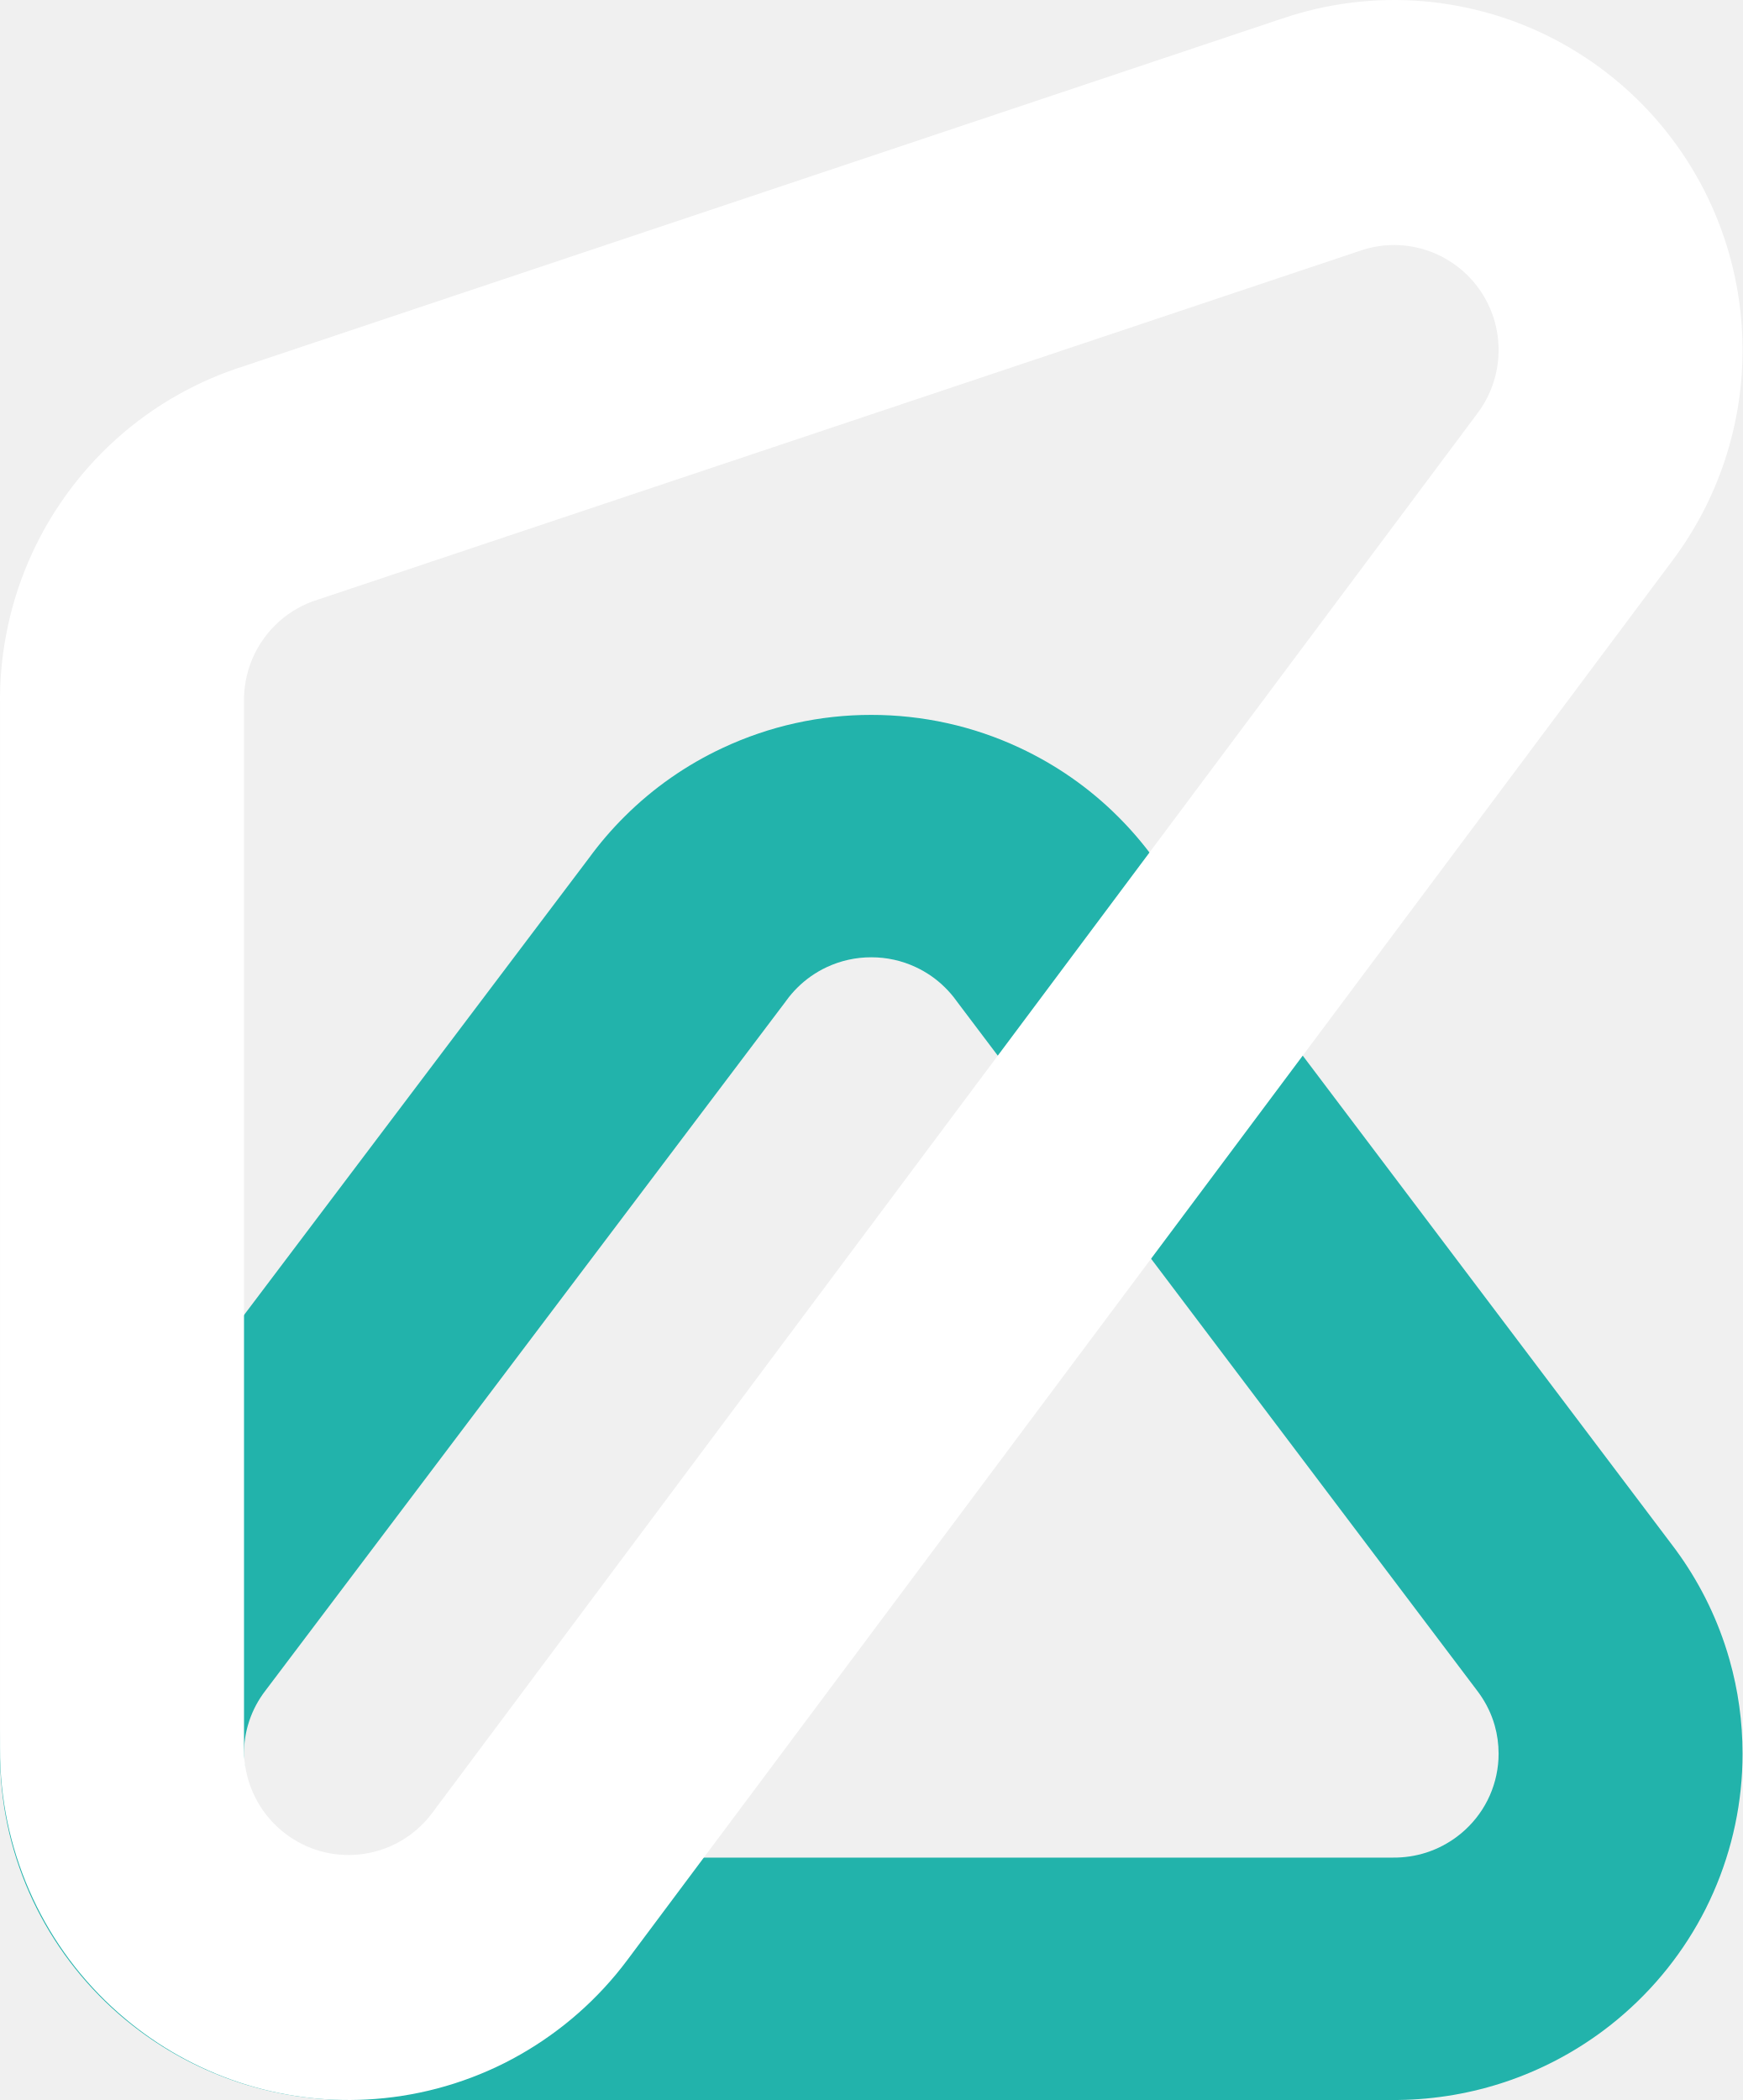
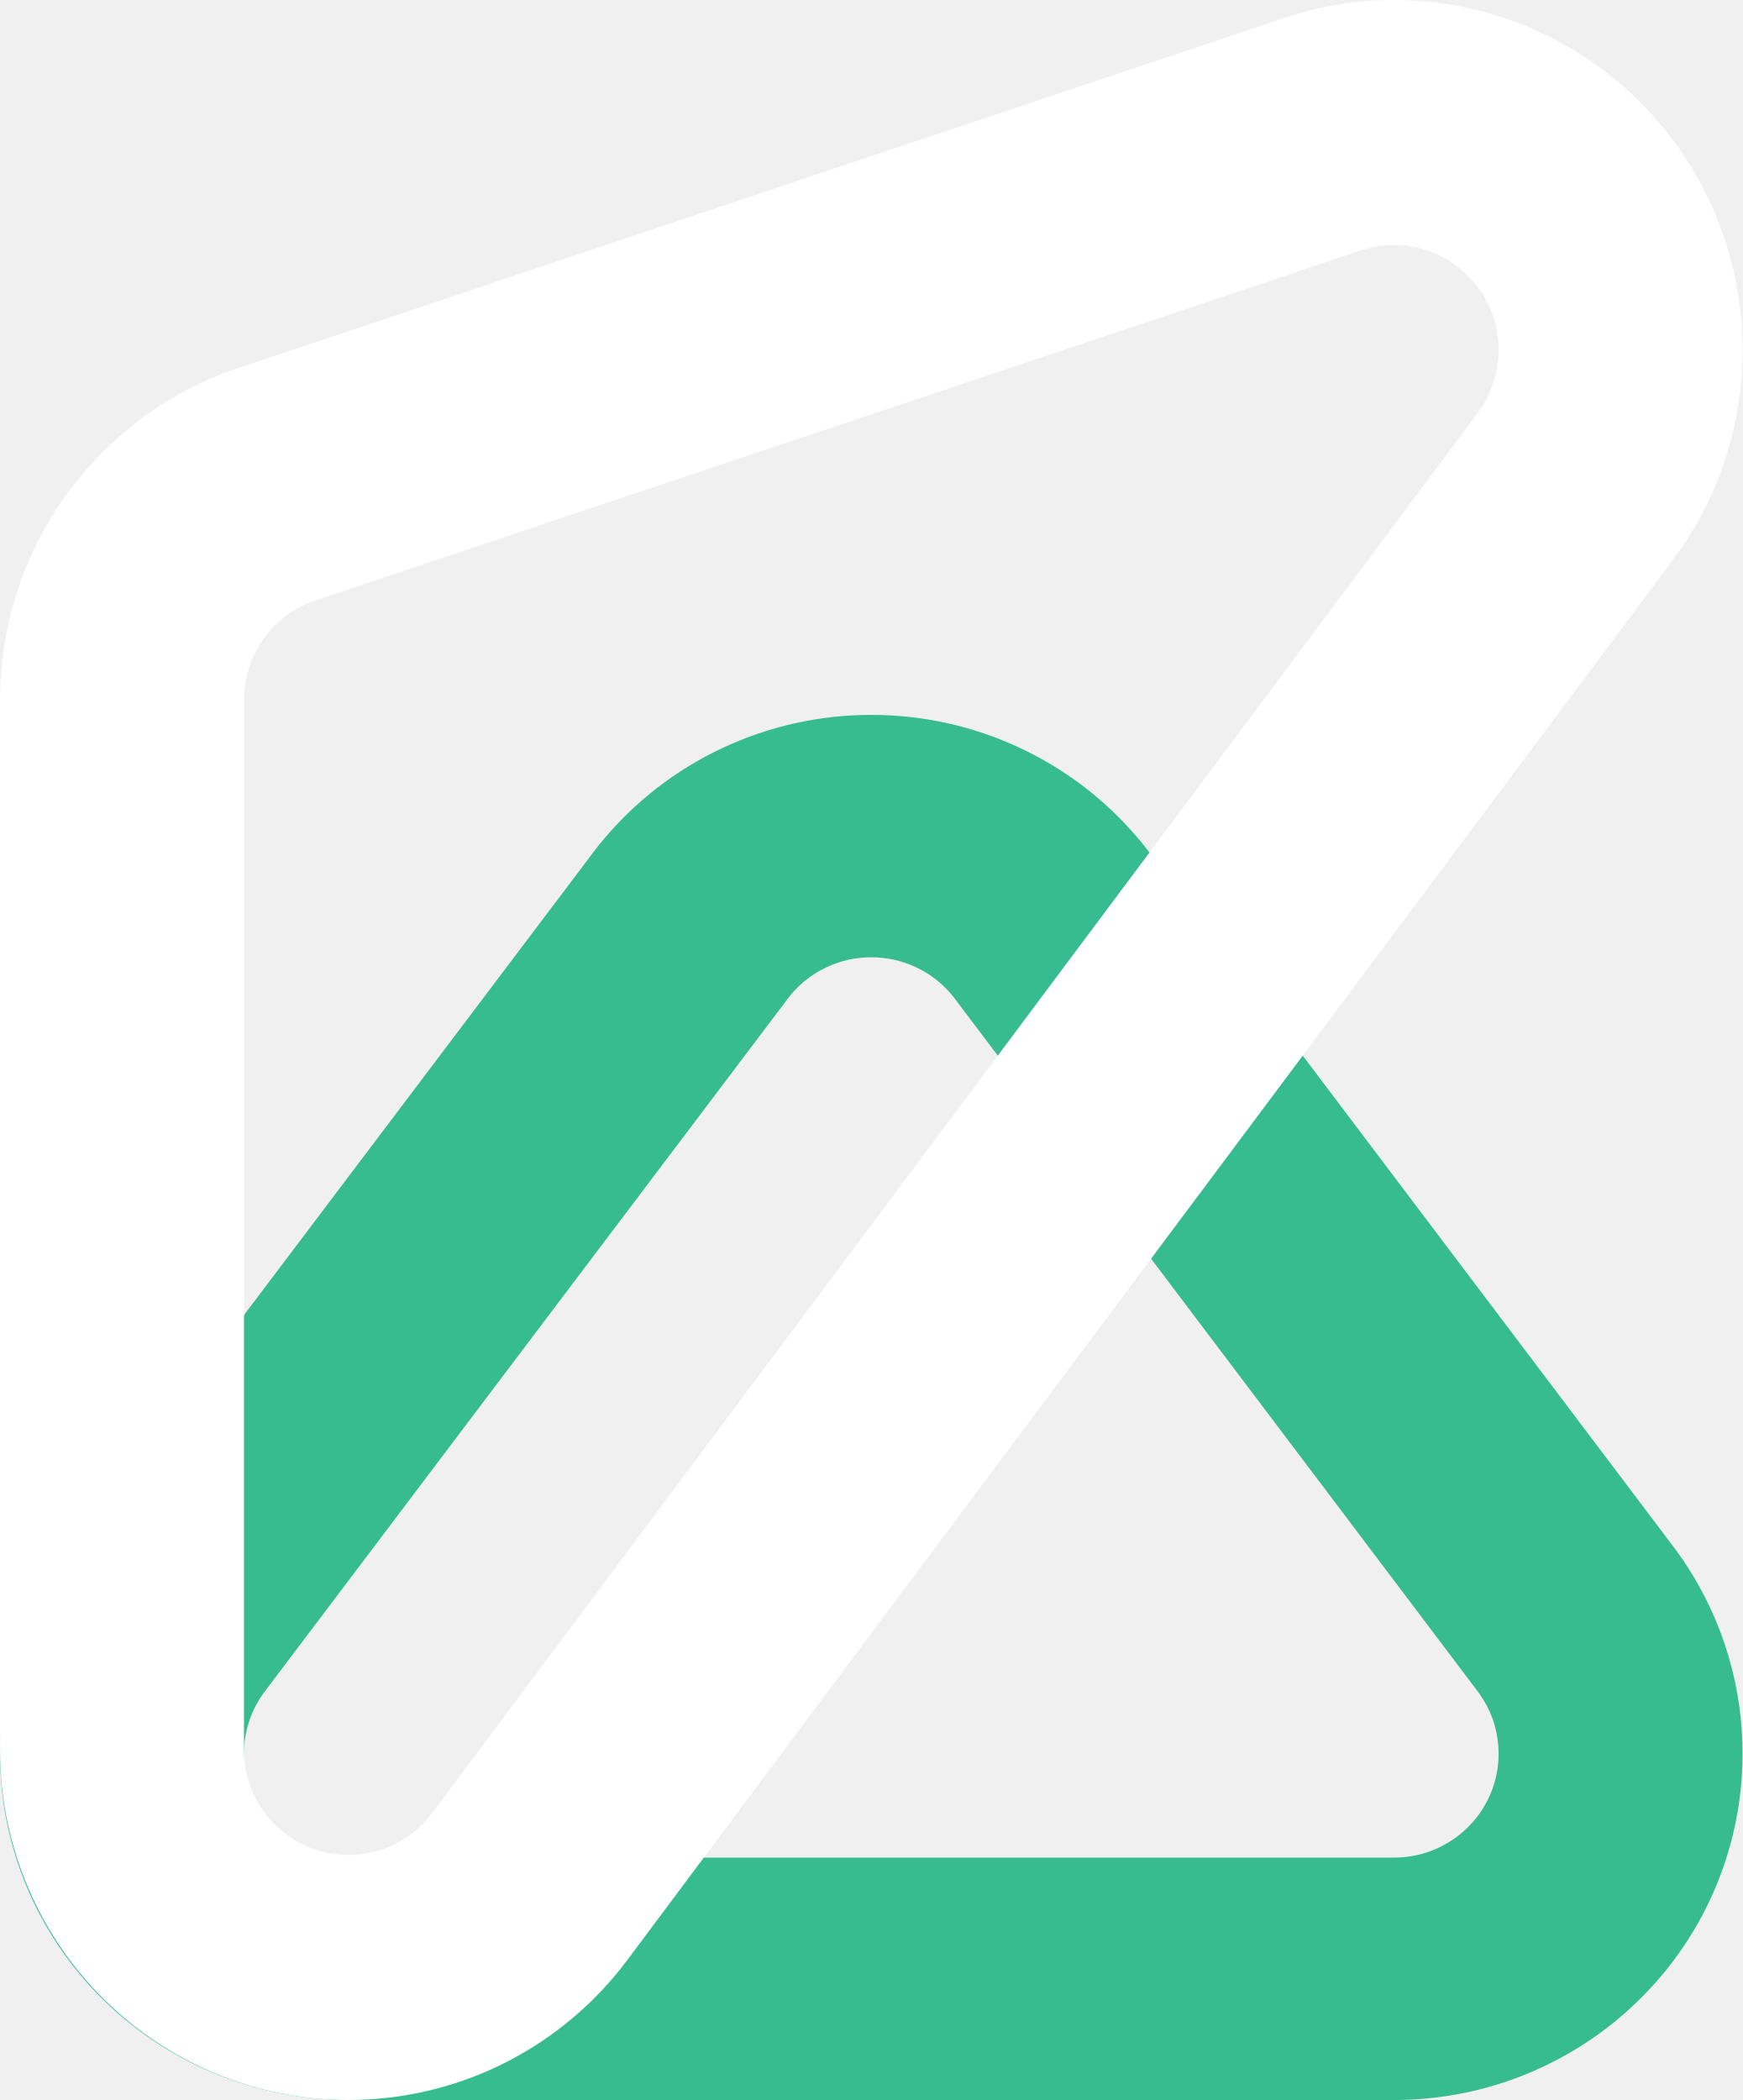
<svg xmlns="http://www.w3.org/2000/svg" width="78" height="94" viewBox="0 0 78 94" fill="none">
  <g id="logo">
-     <path id="Combined Shape" fill-rule="evenodd" clip-rule="evenodd" d="M10.667 93.206C10.748 93.232 10.748 93.232 10.824 93.257C12.41 93.763 14.058 94.011 15.71 94H62.29C63.942 94.011 65.59 93.763 67.172 93.258C67.212 93.245 67.231 93.239 67.251 93.232C67.272 93.226 67.292 93.219 67.333 93.206C68.916 92.681 70.409 91.906 71.76 90.899C71.976 90.738 72.188 90.572 72.394 90.4C74.044 89.03 75.391 87.343 76.352 85.437C77.315 83.519 77.866 81.436 77.979 79.313C77.993 79.035 78 78.767 78 78.499C78 77.068 77.803 75.655 77.417 74.294C77.35 74.058 77.278 73.826 77.201 73.596C76.658 71.976 75.849 70.461 74.812 69.109L51.633 38.403C51.149 37.74 50.611 37.114 50.025 36.533C48.755 35.267 47.264 34.23 45.635 33.47C43.557 32.497 41.285 31.998 38.994 32C36.715 31.998 34.443 32.497 32.352 33.477C30.736 34.23 29.245 35.267 27.962 36.546C27.388 37.115 26.851 37.74 26.367 38.403L3.188 69.109C2.151 70.461 1.342 71.976 0.798 73.598C0.772 73.678 0.772 73.678 0.744 73.764C0.253 75.281 0 76.878 0 78.499C0 78.767 0.007 79.035 0.021 79.302C0.134 81.436 0.685 83.519 1.643 85.426C2.609 87.343 3.956 89.03 5.597 90.394C5.813 90.572 6.024 90.738 6.24 90.899C7.591 91.906 9.084 92.681 10.665 93.205L10.667 93.206ZM15.679 83.15L15.648 83.15C15.145 83.155 14.645 83.08 14.169 82.928C14.143 82.92 14.143 82.92 14.119 82.912C13.648 82.756 13.202 82.524 12.792 82.219C12.726 82.169 12.661 82.119 12.598 82.067C12.106 81.658 11.7 81.149 11.412 80.577C11.126 80.009 10.96 79.381 10.926 78.74C10.922 78.663 10.92 78.581 10.92 78.499C10.92 78.007 10.996 77.53 11.143 77.076C11.15 77.052 11.15 77.052 11.158 77.028C11.322 76.54 11.567 76.082 11.883 75.673L35.148 44.854L35.19 44.797C35.338 44.59 35.505 44.395 35.687 44.214C36.076 43.827 36.519 43.519 37.005 43.292C37.633 42.998 38.31 42.849 38.998 42.85C39.69 42.849 40.367 42.998 40.99 43.29C41.481 43.519 41.924 43.827 42.307 44.209C42.495 44.395 42.662 44.59 42.81 44.797L42.852 44.854L66.097 75.647C66.433 76.082 66.678 76.54 66.842 77.028C66.865 77.097 66.886 77.166 66.906 77.235C67.021 77.641 67.08 78.064 67.08 78.499C67.08 78.581 67.078 78.663 67.074 78.745C67.04 79.381 66.874 80.009 66.586 80.581C66.3 81.149 65.894 81.658 65.399 82.069C65.339 82.119 65.274 82.169 65.208 82.219C64.798 82.524 64.352 82.756 63.88 82.912C63.858 82.92 63.857 82.92 63.833 82.928C63.355 83.08 62.855 83.155 62.352 83.15L15.679 83.15Z" fill="#22B3AB" />
+     <path id="Combined Shape" fill-rule="evenodd" clip-rule="evenodd" d="M10.667 93.206C10.748 93.232 10.748 93.232 10.824 93.257C12.41 93.763 14.058 94.011 15.71 94H62.29C63.942 94.011 65.59 93.763 67.172 93.258C67.212 93.245 67.231 93.239 67.251 93.232C67.272 93.226 67.292 93.219 67.333 93.206C68.916 92.681 70.409 91.906 71.76 90.899C71.976 90.738 72.188 90.572 72.394 90.4C74.044 89.03 75.391 87.343 76.352 85.437C77.315 83.519 77.866 81.436 77.979 79.313C77.993 79.035 78 78.767 78 78.499C78 77.068 77.803 75.655 77.417 74.294C77.35 74.058 77.278 73.826 77.201 73.596C76.658 71.976 75.849 70.461 74.812 69.109L51.633 38.403C51.149 37.74 50.611 37.114 50.025 36.533C48.755 35.267 47.264 34.23 45.635 33.47C43.557 32.497 41.285 31.998 38.994 32C36.715 31.998 34.443 32.497 32.352 33.477C30.736 34.23 29.245 35.267 27.962 36.546C27.388 37.115 26.851 37.74 26.367 38.403L3.188 69.109C2.151 70.461 1.342 71.976 0.798 73.598C0.772 73.678 0.772 73.678 0.744 73.764C0.253 75.281 0 76.878 0 78.499C0 78.767 0.007 79.035 0.021 79.302C0.134 81.436 0.685 83.519 1.643 85.426C2.609 87.343 3.956 89.03 5.597 90.394C5.813 90.572 6.024 90.738 6.24 90.899C7.591 91.906 9.084 92.681 10.665 93.205L10.667 93.206ZM15.679 83.15L15.648 83.15C15.145 83.155 14.645 83.08 14.169 82.928C14.143 82.92 14.143 82.92 14.119 82.912C13.648 82.756 13.202 82.524 12.792 82.219C12.726 82.169 12.661 82.119 12.598 82.067C12.106 81.658 11.7 81.149 11.412 80.577C11.126 80.009 10.96 79.381 10.926 78.74C10.922 78.663 10.92 78.581 10.92 78.499C10.92 78.007 10.996 77.53 11.143 77.076C11.15 77.052 11.15 77.052 11.158 77.028C11.322 76.54 11.567 76.082 11.883 75.673L35.148 44.854L35.19 44.797C35.338 44.59 35.505 44.395 35.687 44.214C36.076 43.827 36.519 43.519 37.005 43.292C37.633 42.998 38.31 42.849 38.998 42.85C39.69 42.849 40.367 42.998 40.99 43.29C41.481 43.519 41.924 43.827 42.307 44.209C42.495 44.395 42.662 44.59 42.81 44.797L42.852 44.854L66.097 75.647C66.433 76.082 66.678 76.54 66.842 77.028C66.865 77.097 66.886 77.166 66.906 77.235C67.021 77.641 67.08 78.064 67.08 78.499C67.08 78.581 67.078 78.663 67.074 78.745C67.04 79.381 66.874 80.009 66.586 80.581C66.3 81.149 65.894 81.658 65.399 82.069C65.339 82.119 65.274 82.169 65.208 82.219C64.798 82.524 64.352 82.756 63.88 82.912C63.858 82.92 63.857 82.92 63.833 82.928C63.355 83.08 62.855 83.155 62.352 83.15L15.679 83.15Z" fill="#36BC8F" />
    <path id="Combined Shape_2" fill-rule="evenodd" clip-rule="evenodd" d="M58.462 0.51C58.084 0.608 57.7 0.725 57.319 0.856L10.911 16.392C9.898 16.712 8.924 17.135 8 17.653C6.001 18.769 4.275 20.32 2.942 22.18C1.615 24.027 0.695 26.162 0.27 28.435C0.076 29.463 -0.015 30.525 0.002 31.591V78.201C-0.001 78.52 0.007 78.838 0.023 79.156C0.134 81.32 0.692 83.425 1.65 85.346C2.6 87.256 3.942 88.968 5.608 90.362C7.093 91.61 8.811 92.576 10.669 93.198L10.732 93.219C12.57 93.825 14.499 94.08 16.421 93.978C18.558 93.865 20.654 93.312 22.573 92.35C24.502 91.379 26.2 90.027 27.573 88.378C27.752 88.162 27.919 87.95 28.081 87.733L74.879 25.069C78.993 19.56 79.018 12.059 75.083 6.544L75.055 6.506C73.926 4.931 72.513 3.584 70.898 2.531C69.074 1.337 67.026 0.548 64.892 0.202C62.772 -0.145 60.581 -0.047 58.462 0.51ZM66.197 12.919L66.207 12.932C67.385 14.584 67.378 16.836 66.143 18.489L19.346 81.153C19.296 81.22 19.245 81.284 19.192 81.348C18.781 81.842 18.269 82.25 17.693 82.539C17.122 82.826 16.489 82.993 15.845 83.027C15.267 83.058 14.689 82.981 14.141 82.8L14.122 82.794C13.567 82.608 13.053 82.319 12.603 81.942C12.1 81.52 11.7 81.011 11.416 80.438C11.128 79.861 10.962 79.235 10.928 78.581C10.923 78.474 10.921 78.375 10.922 78.282L10.922 31.516L10.921 31.442C10.914 31.114 10.941 30.787 11.002 30.465C11.129 29.782 11.403 29.145 11.803 28.589C12.206 28.027 12.72 27.565 13.32 27.23C13.61 27.067 13.911 26.938 14.223 26.842L14.293 26.819L60.814 11.246C60.974 11.19 61.095 11.153 61.219 11.121C61.859 10.953 62.511 10.924 63.147 11.028C63.789 11.132 64.397 11.367 64.948 11.727C65.437 12.046 65.86 12.449 66.197 12.919Z" fill="white" />
  </g>
</svg>
